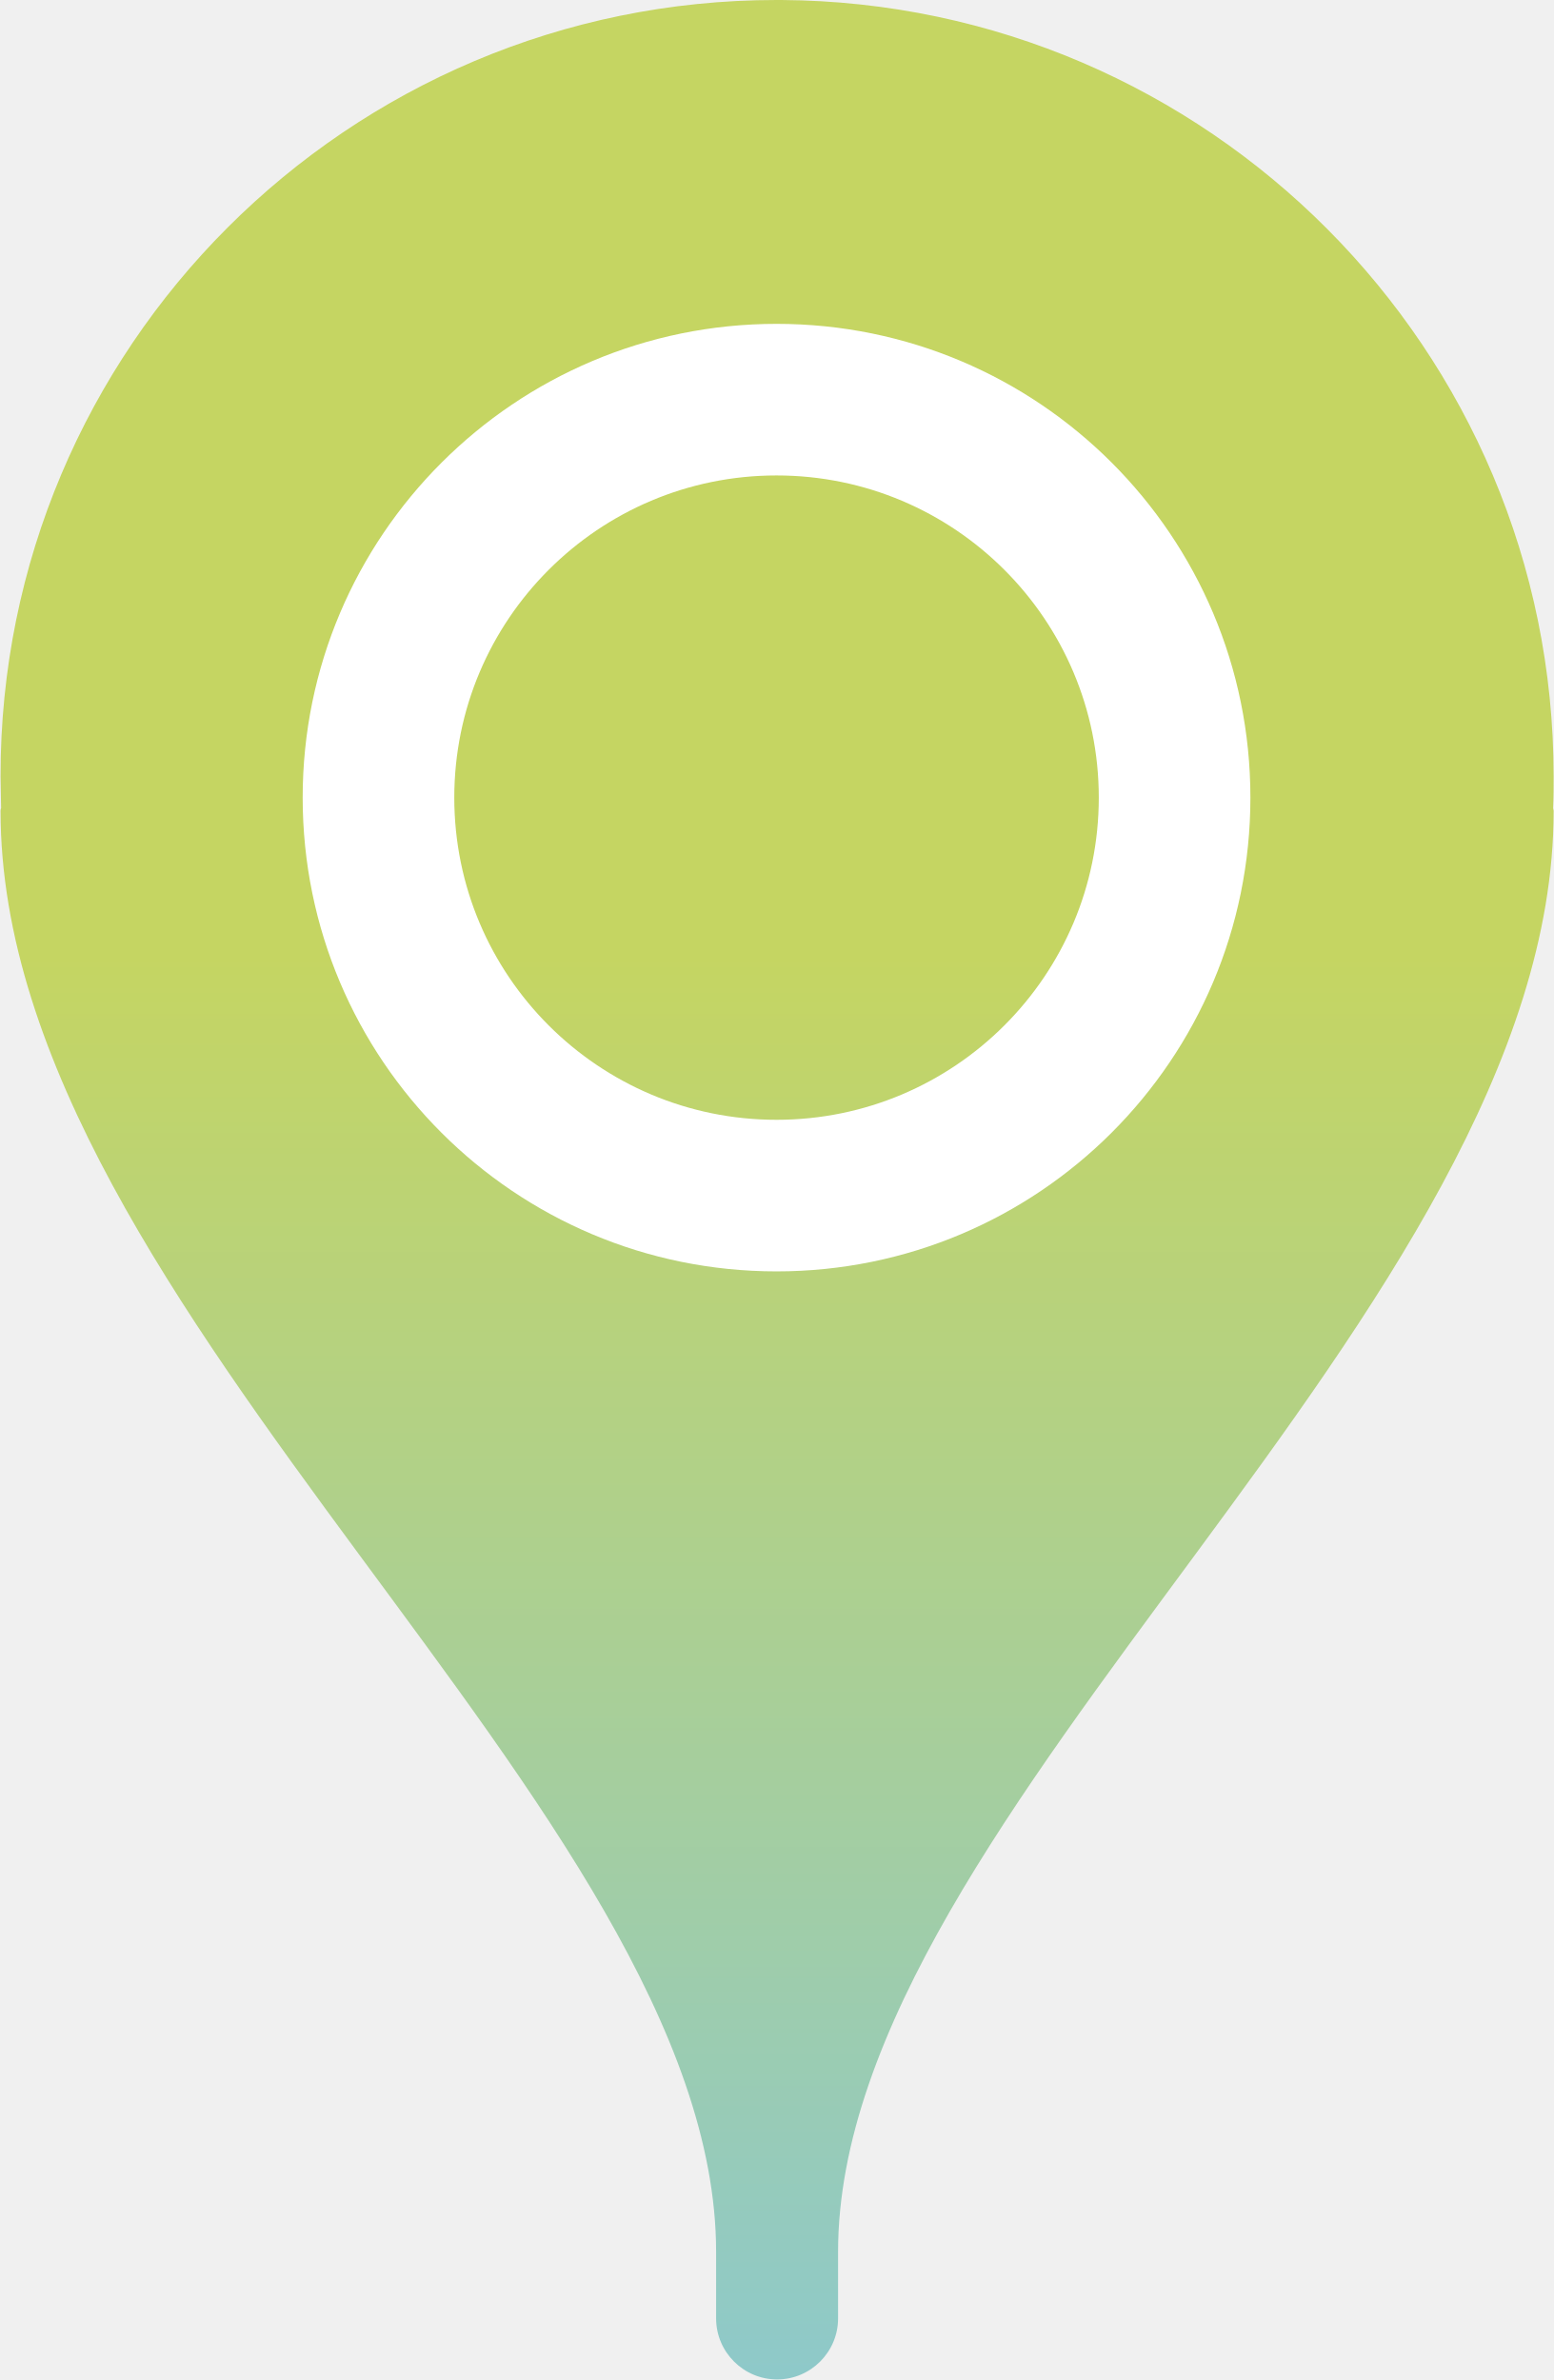
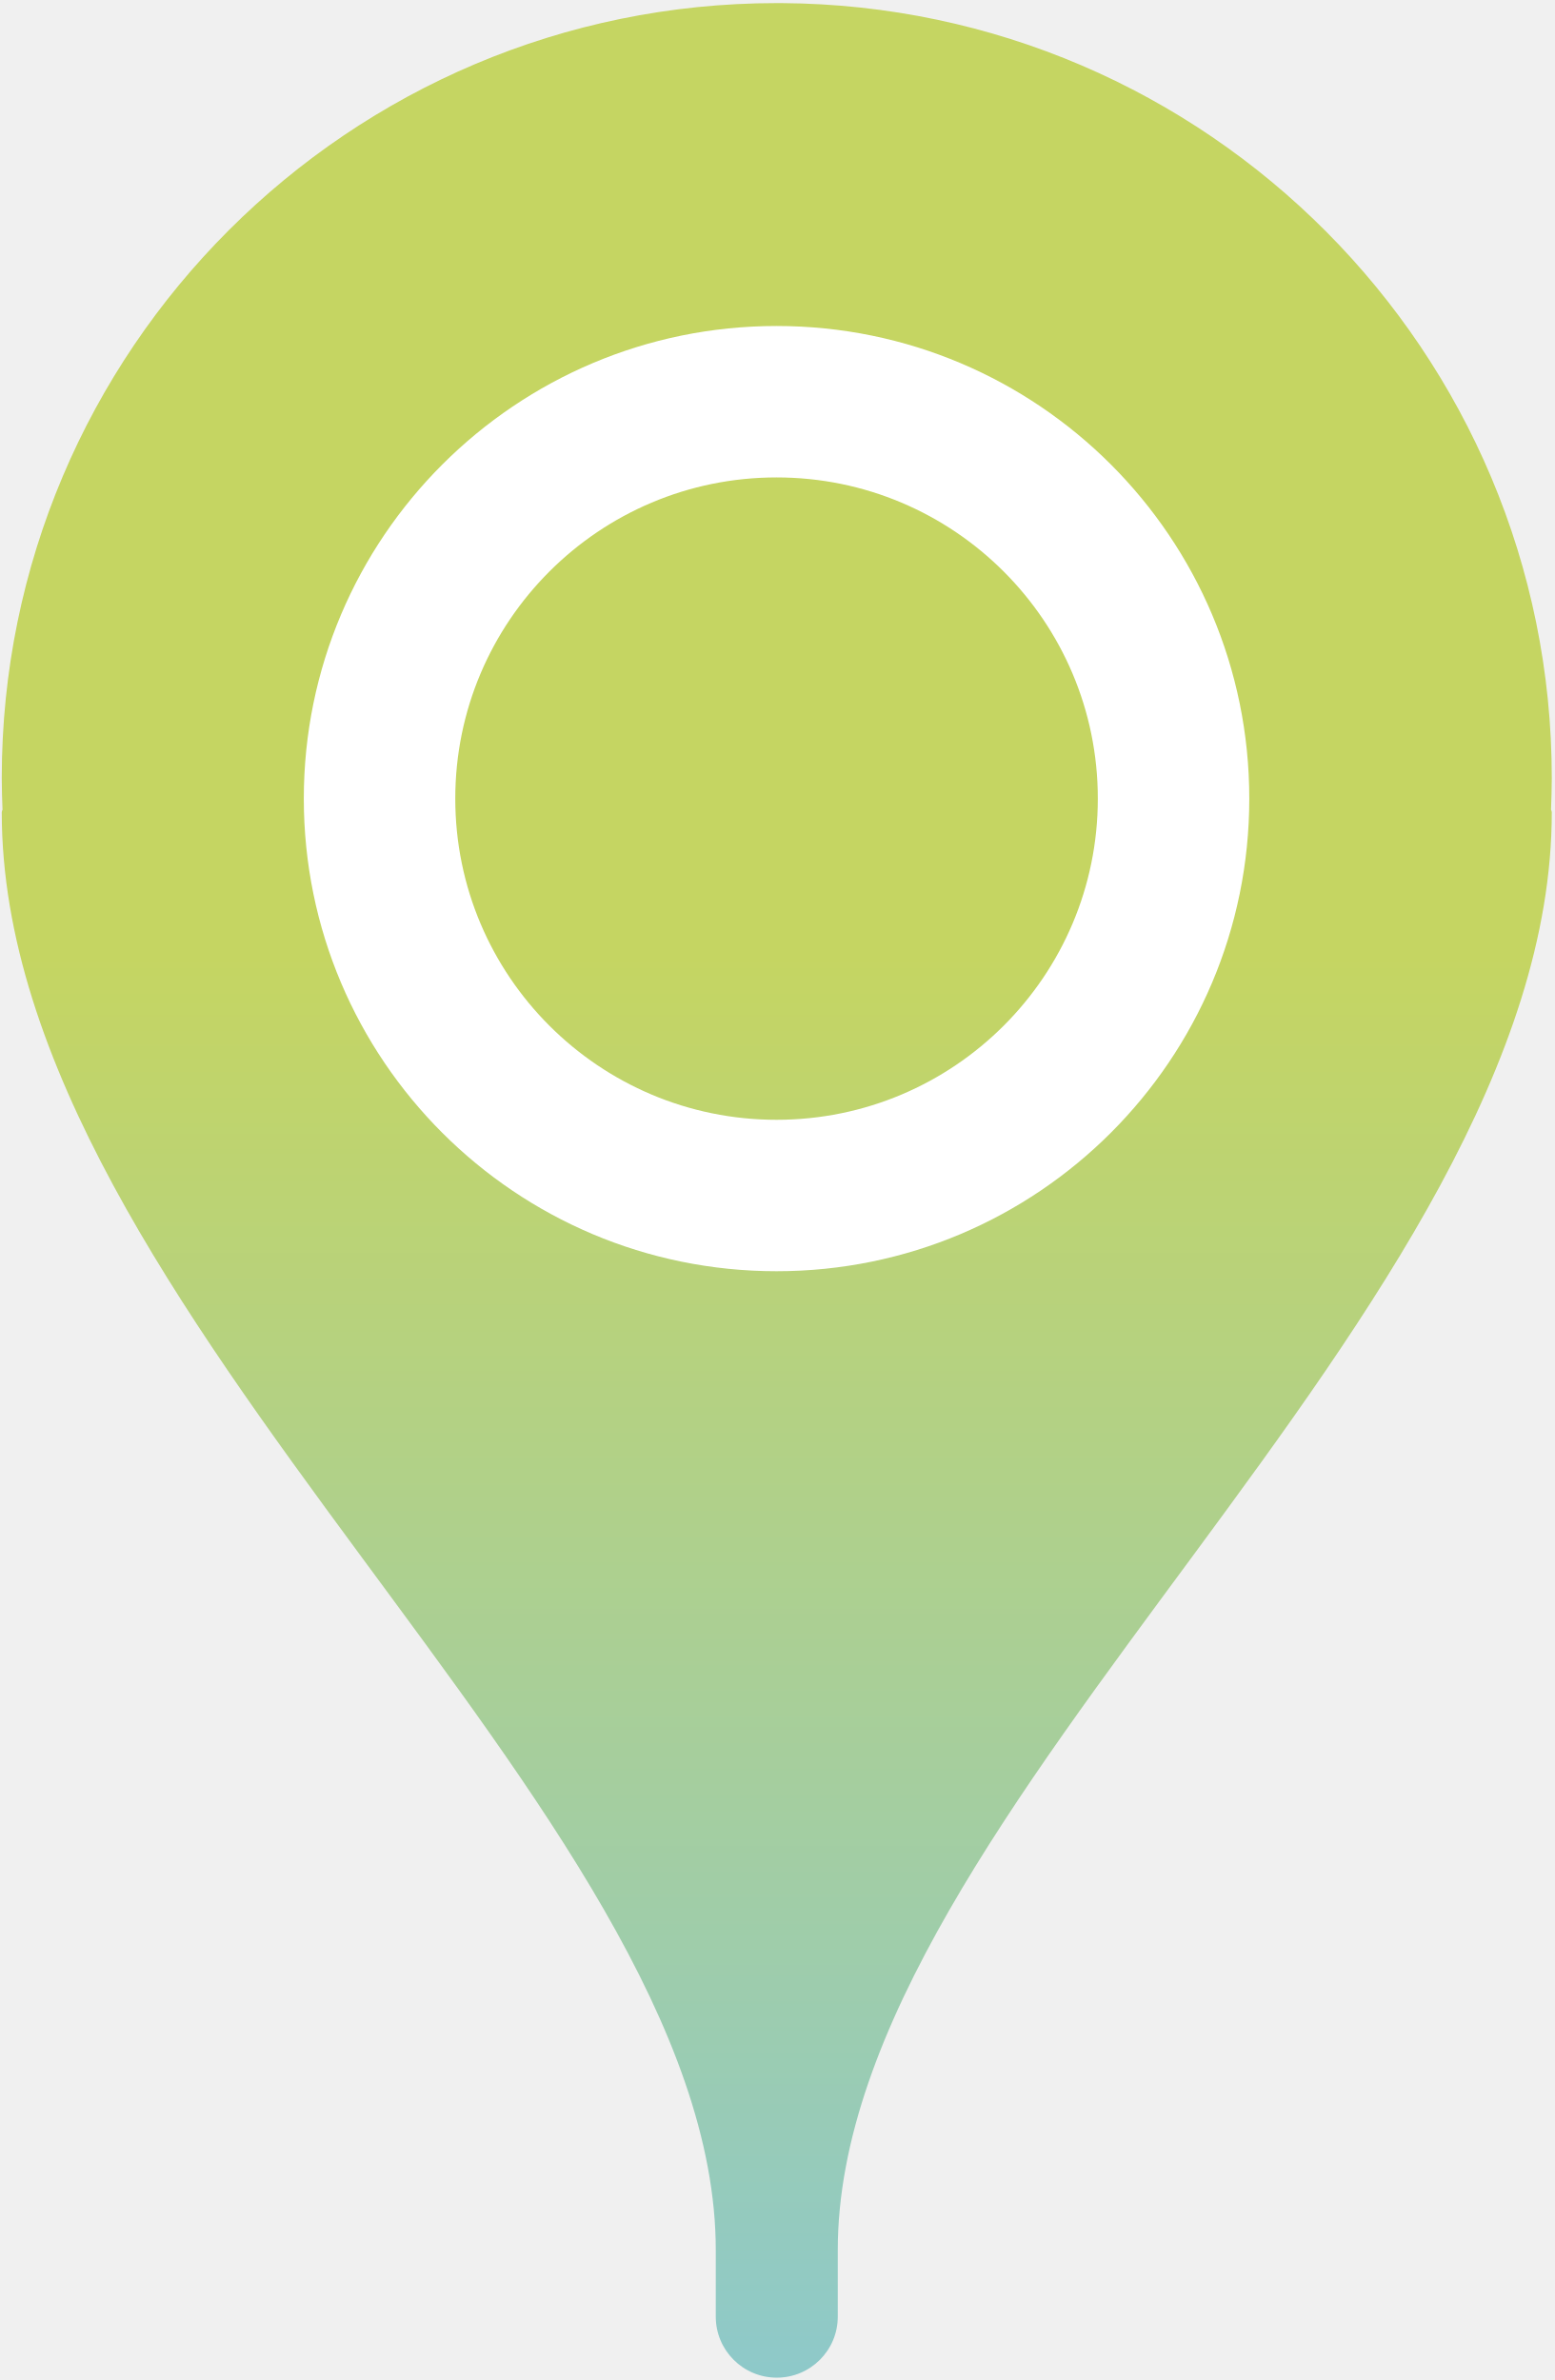
- <svg xmlns="http://www.w3.org/2000/svg" id="_レイヤー_1" viewBox="0 0 27.77 42.55">
+ <svg xmlns="http://www.w3.org/2000/svg" width="307" height="470" viewBox="0 0 307 470" fill="none">
+   <path fill-rule="evenodd" clip-rule="evenodd" d="M154.319.613c84.004.517 152.049 68.858 152.049 153.008 0 2.069-.073 4.212-.147 6.28.074.148.147.37.147.518 0 98.41-140.967 197.115-140.967 283.926v13.151c0 6.649-5.394 12.042-12.043 12.042-6.649 0-12.043-5.393-12.043-12.042v-13.151C141.315 357.534.348 258.829.348 160.419c0-.148.073-.37.147-.518-.074-2.068-.147-4.211-.147-6.28C.348 69.175 68.91.613 153.358.613h.961z" fill="url(#paint0_linear_1_5)" />
+   <path fill-rule="evenodd" clip-rule="evenodd" d="M153.314 64.377c51.545 0 93.333 41.787 93.333 93.332 0 51.545-41.788 93.331-93.333 93.331-51.546 0-93.333-41.786-93.333-93.331s41.866-93.332 93.333-93.332zm0 29.904c35.019 0 63.429 28.409 63.429 63.428s-28.41 63.427-63.429 63.427c-35.02 0-63.429-28.408-63.429-63.427s28.409-63.428 63.429-63.428z" fill="#fff" />
  <defs>
-     <style>.cls-1{fill:#fff;}.cls-1,.cls-2{fill-rule:evenodd;}.cls-2{fill:url(#_名称未設定グラデーション);}</style>
-     <linearGradient id="_名称未設定グラデーション" x1="13.88" y1="-428.97" x2="13.88" y2="-397.05" gradientTransform="translate(0 -379.99) scale(1 -1)" gradientUnits="userSpaceOnUse">
-       <stop offset="0" stop-color="#80c6e4" />
-       <stop offset="1" stop-color="#c5d562" />
+     <linearGradient id="paint0_linear_1_5" x1="153.369" y1="540.449" x2="153.369" y2="188.692" gradientUnits="userSpaceOnUse">
+       <stop stop-color="#80C6E4" />
+       <stop offset="1" stop-color="#C5D562" />
    </linearGradient>
  </defs>
-   <path class="cls-2" d="m13.97,0c7.62.05,13.8,6.25,13.8,13.88,0,.19,0,.38-.01.57,0,.01.01.03.01.05,0,8.93-12.79,17.89-12.79,25.76v1.19c0,.6-.49,1.09-1.09,1.09s-1.09-.49-1.09-1.09v-1.19c0-7.88-12.79-16.83-12.79-25.76,0-.01,0-.03.01-.05,0-.19-.01-.38-.01-.57C0,6.22,6.22,0,13.88,0h.09Z" />
-   <path class="cls-1" d="m13.88,5.79c4.68,0,8.47,3.79,8.47,8.47s-3.79,8.47-8.47,8.47-8.47-3.79-8.47-8.47,3.8-8.47,8.47-8.47h0Zm0,2.71c3.18,0,5.76,2.58,5.76,5.76s-2.58,5.76-5.76,5.76-5.76-2.58-5.76-5.76,2.58-5.76,5.76-5.76Z" />
</svg>
